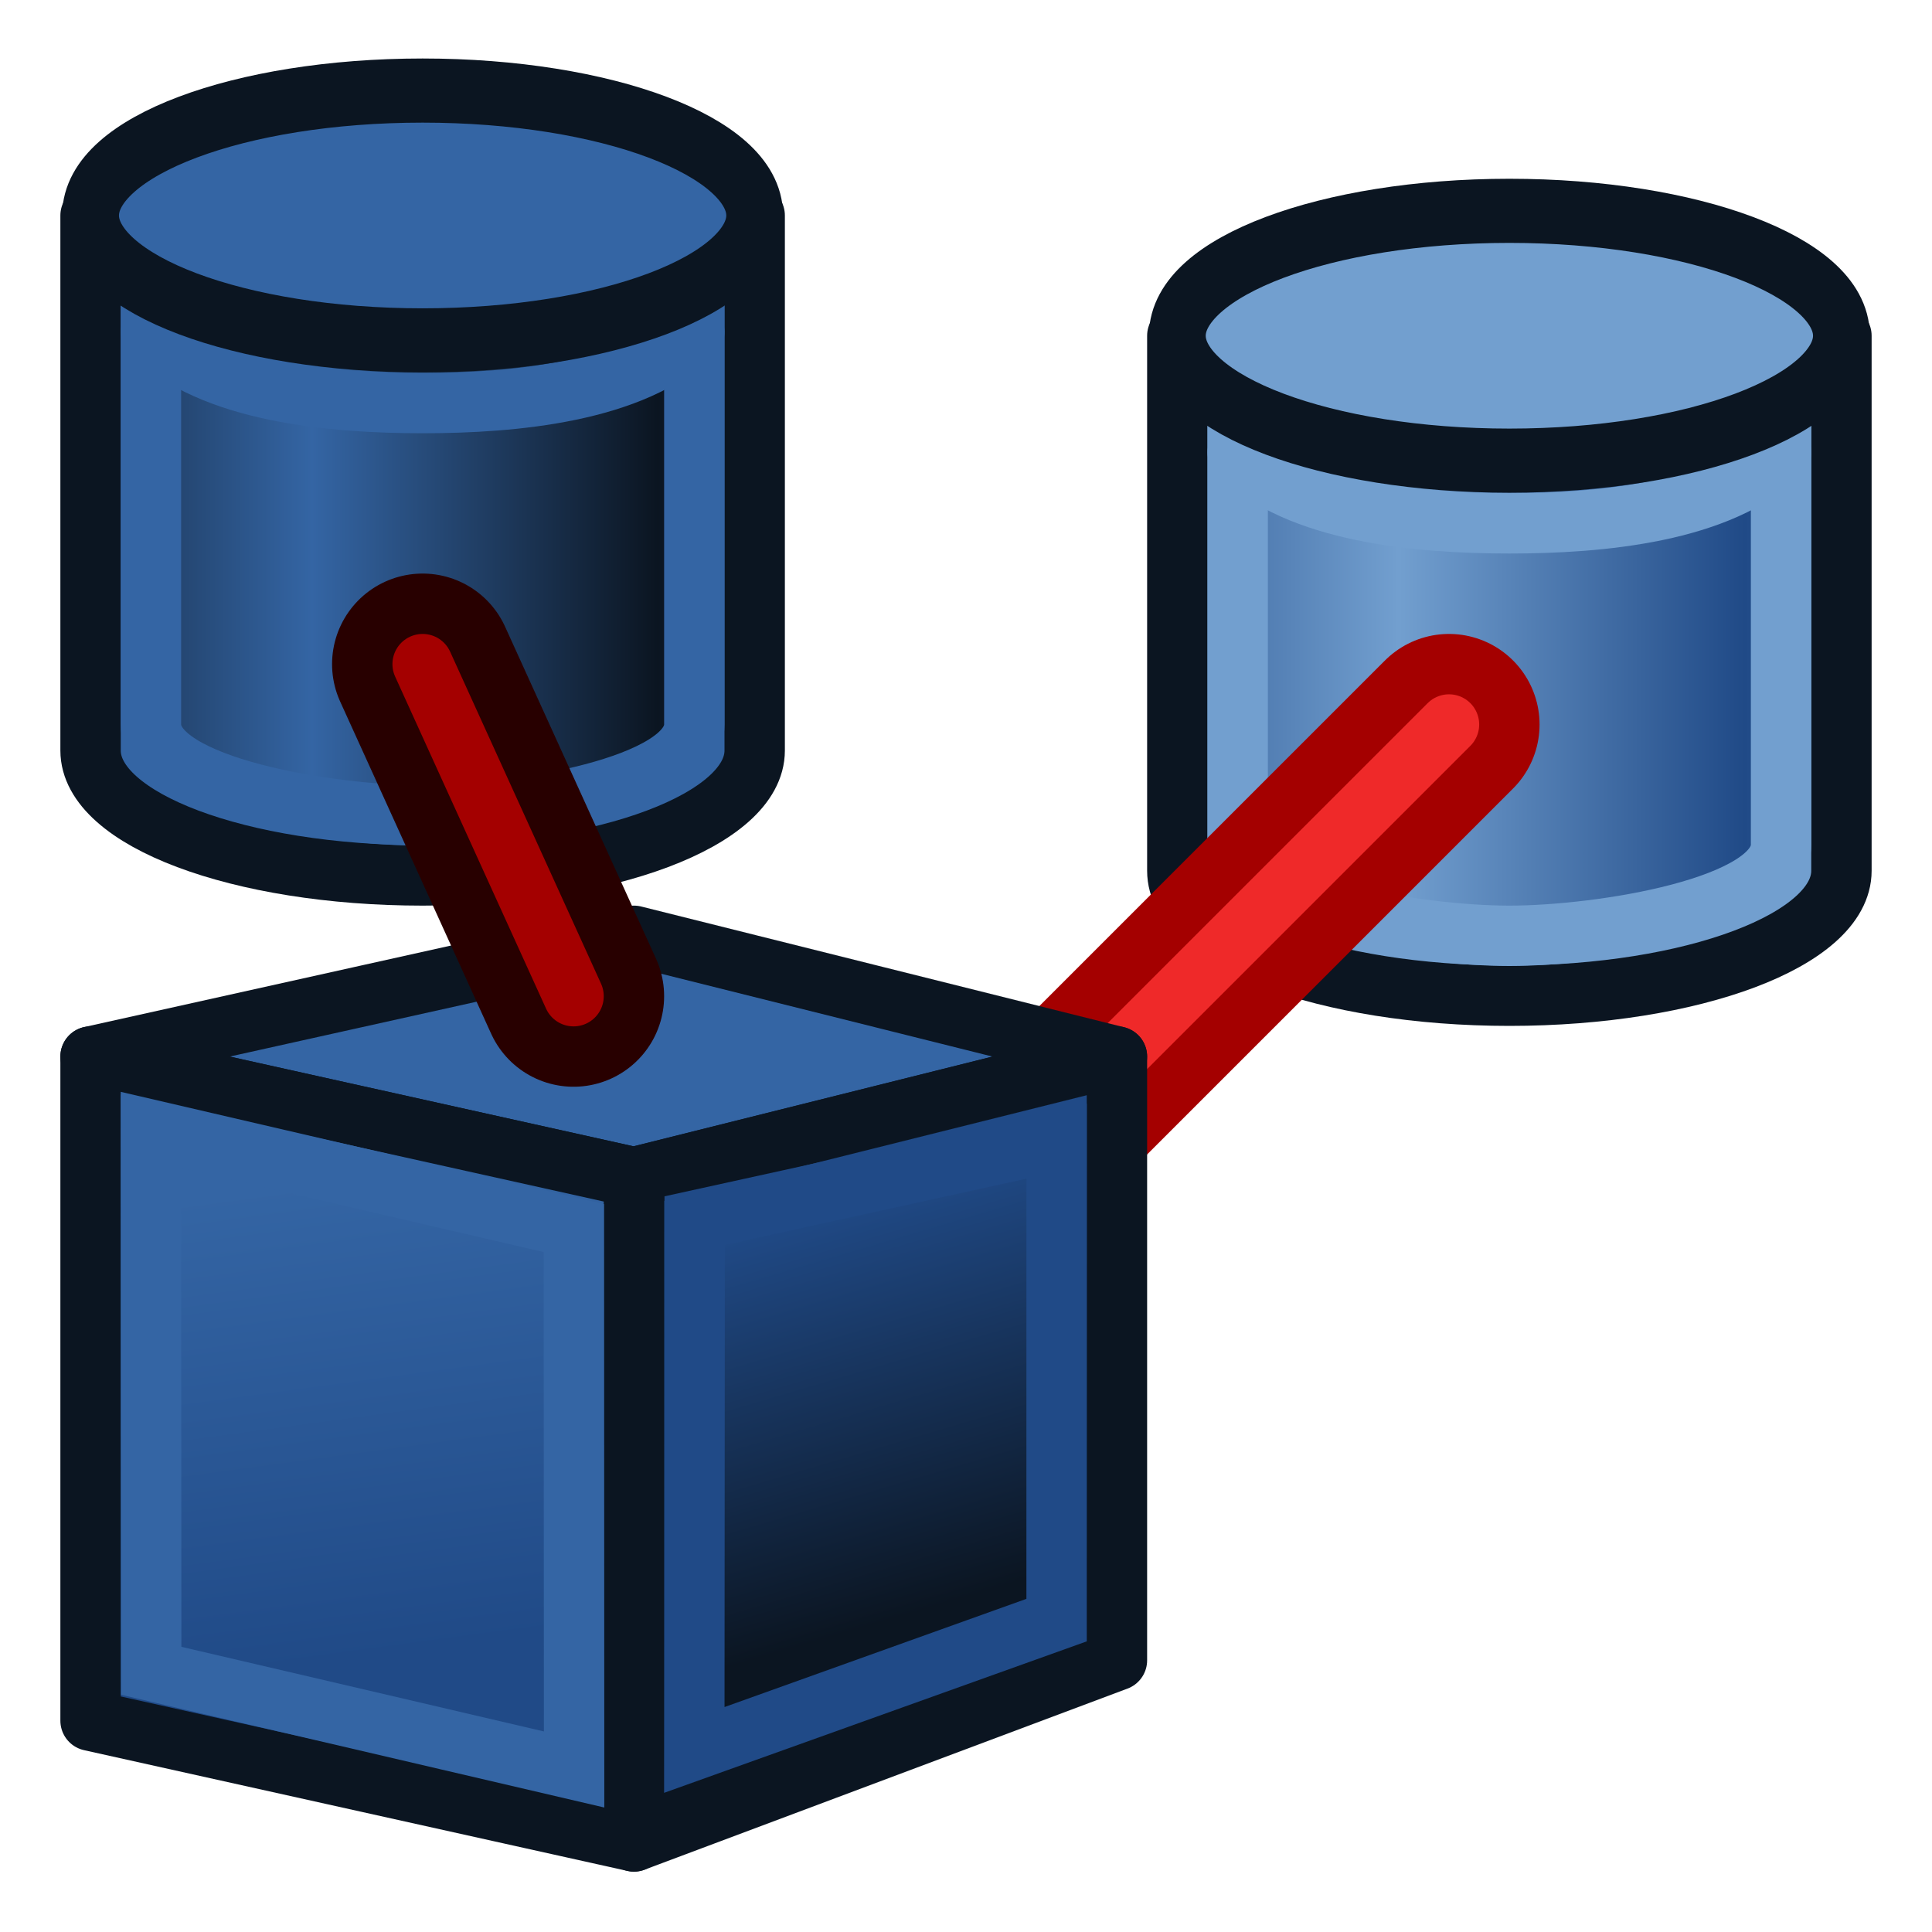
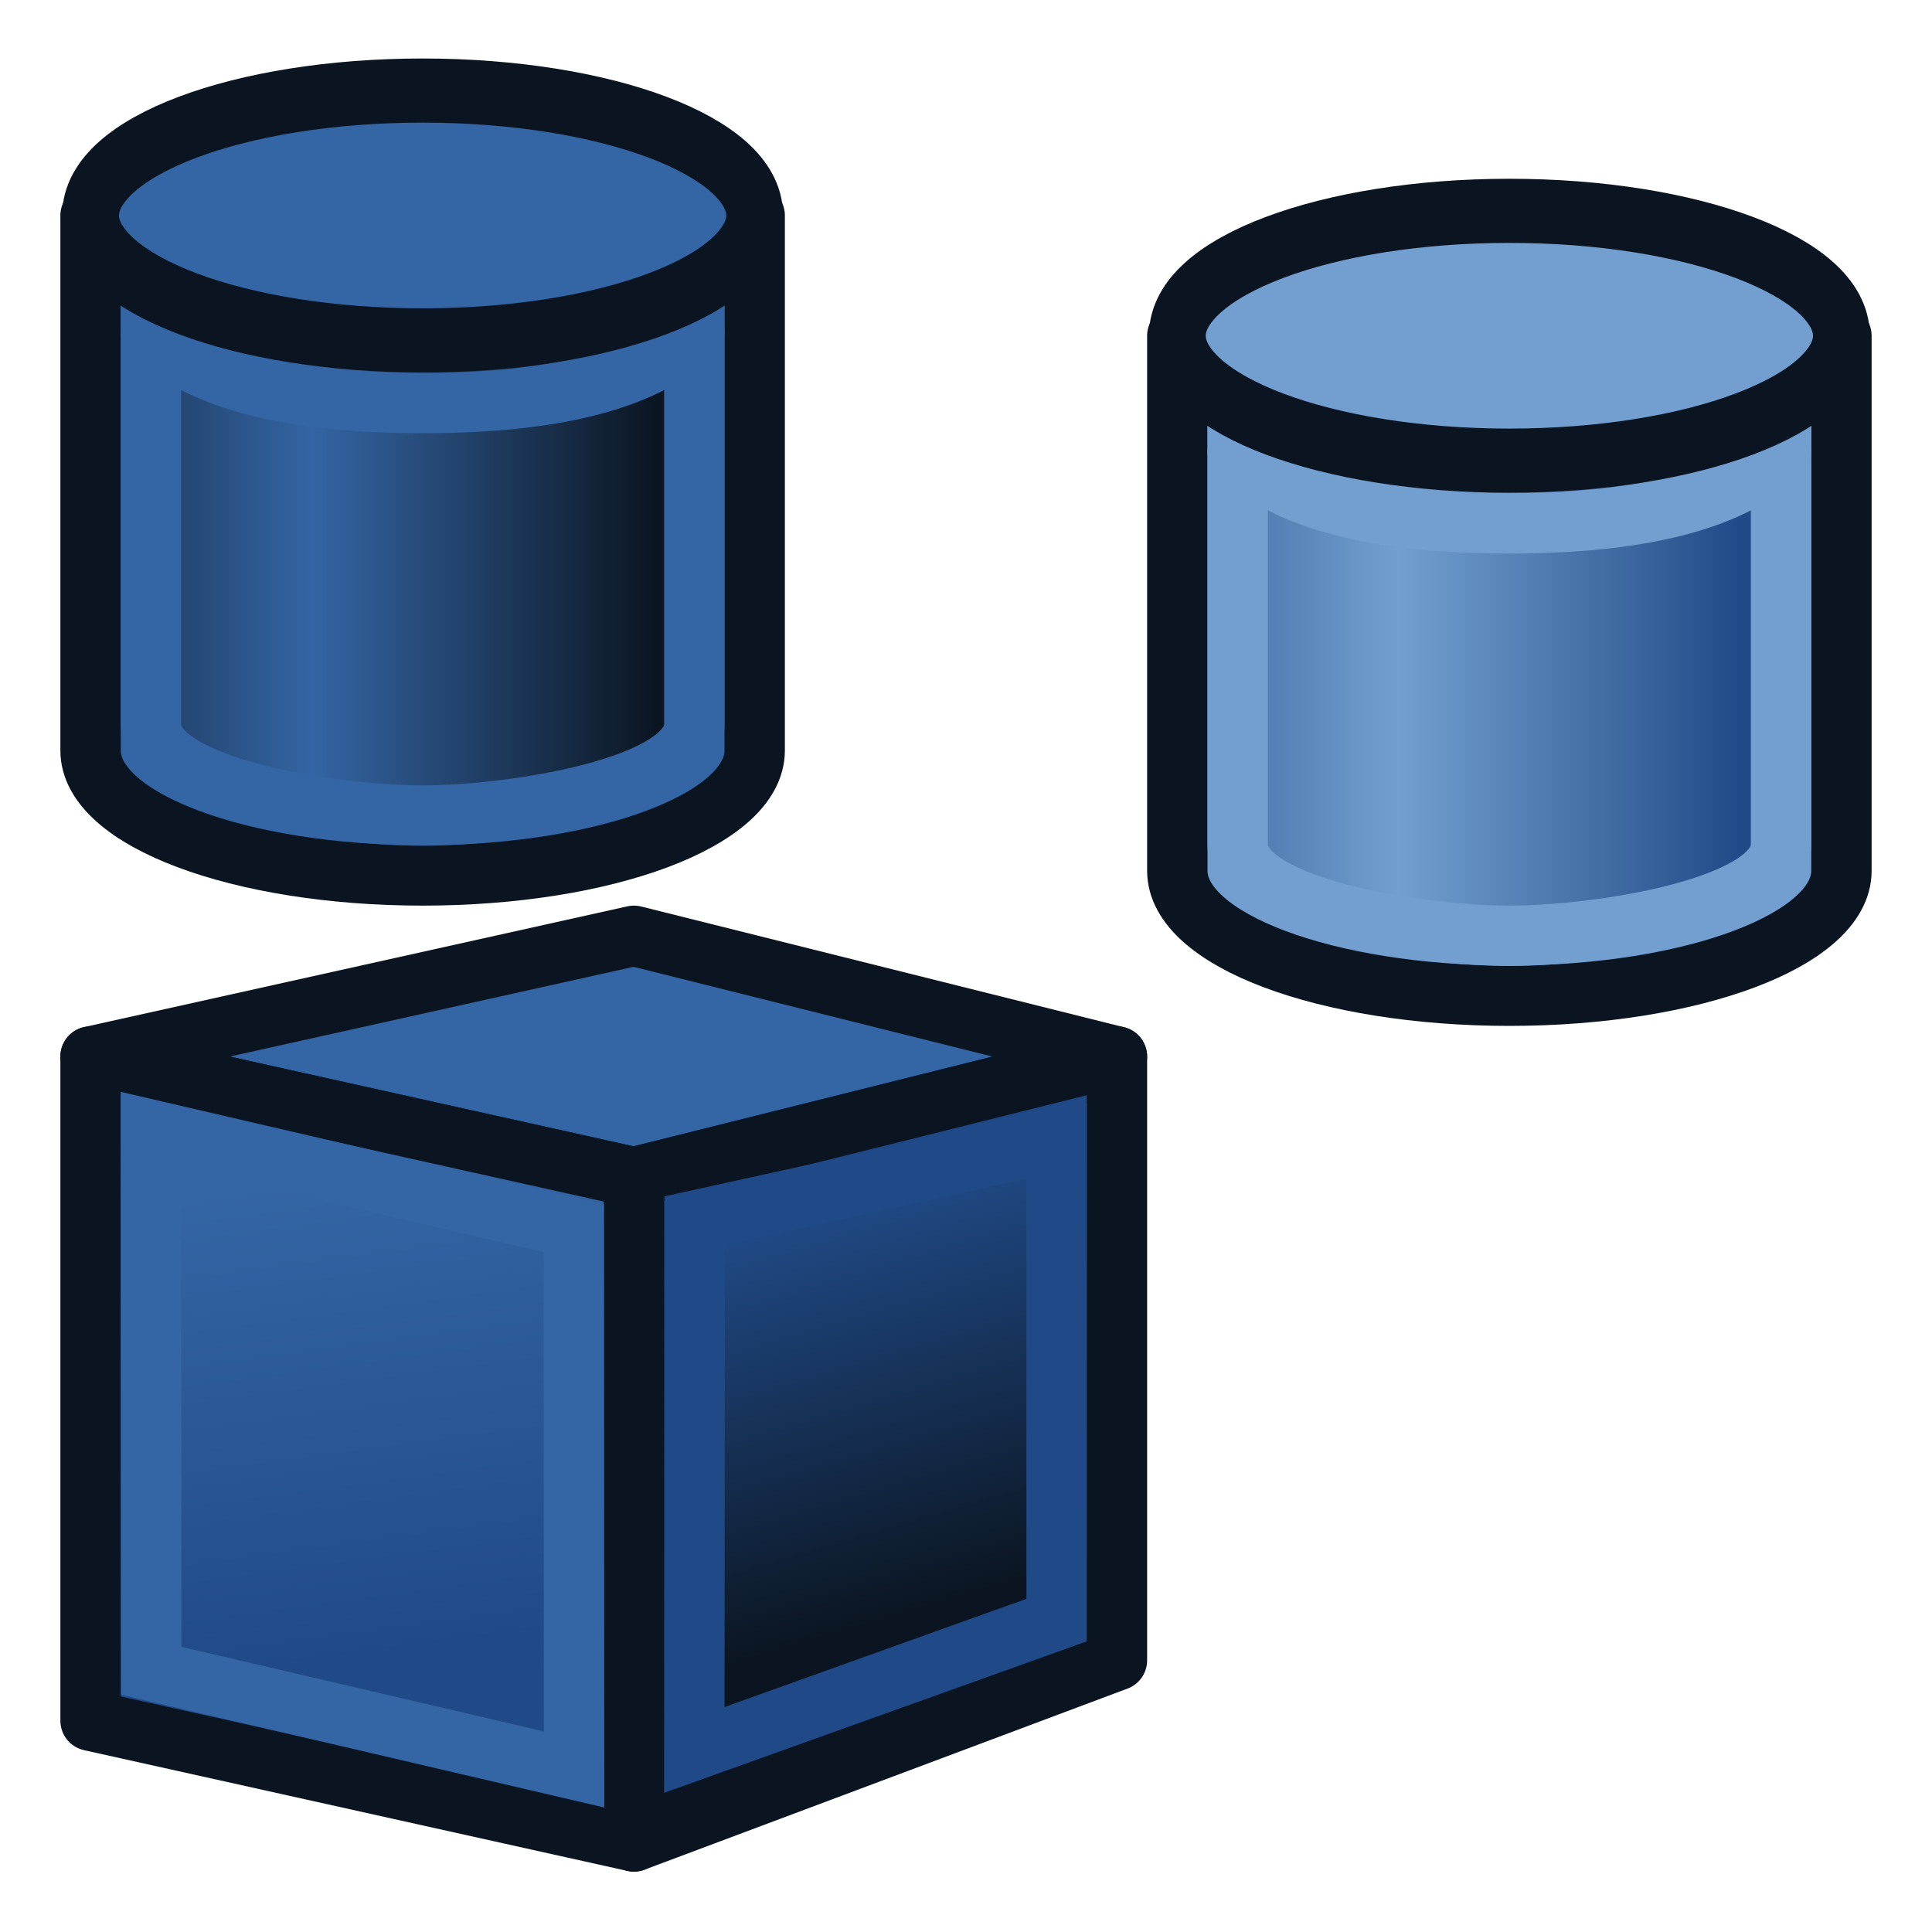
<svg xmlns="http://www.w3.org/2000/svg" xmlns:xlink="http://www.w3.org/1999/xlink" width="64px" height="64px" id="svg2980" version="1.1">
  <defs id="defs2982">
    <linearGradient id="linearGradient3864">
      <stop id="stop3866" offset="0" style="stop-color:#71b2f8;stop-opacity:1;" />
      <stop id="stop3868" offset="1" style="stop-color:#002795;stop-opacity:1;" />
    </linearGradient>
    <linearGradient id="linearGradient3377">
      <stop id="stop3379" offset="0" style="stop-color:#faff2b;stop-opacity:1;" />
      <stop id="stop3381" offset="1" style="stop-color:#ffaa00;stop-opacity:1;" />
    </linearGradient>
    <radialGradient xlink:href="#linearGradient3377" id="radialGradient3701" gradientUnits="userSpaceOnUse" cx="84.883" cy="77.043" fx="84.883" fy="77.043" r="19.467" gradientTransform="matrix(2.849242,1.258512,-0.4040415,0.9147407,-125.8413,-100.258)" />
    <linearGradient id="linearGradient3007">
      <stop id="stop3009" offset="0" style="stop-color:#faff2b;stop-opacity:1;" />
      <stop id="stop3011" offset="1" style="stop-color:#ffaa00;stop-opacity:1;" />
    </linearGradient>
    <linearGradient id="linearGradient3377-6">
      <stop id="stop3379-2" offset="0" style="stop-color:#00afff;stop-opacity:1;" />
      <stop id="stop3381-4" offset="1" style="stop-color:#0034ff;stop-opacity:1;" />
    </linearGradient>
    <radialGradient r="19.467" fy="77.043" fx="84.883" cy="77.043" cx="84.883" gradientTransform="matrix(2.849242,1.258512,-0.4040415,0.9147407,-125.8413,-100.258)" gradientUnits="userSpaceOnUse" id="radialGradient3017-8" xlink:href="#linearGradient3377-6" />
    <linearGradient id="linearGradient3835">
      <stop id="stop3837" offset="0" style="stop-color:#faff2b;stop-opacity:1;" />
      <stop id="stop3839" offset="1" style="stop-color:#ffaa00;stop-opacity:1;" />
    </linearGradient>
    <linearGradient id="linearGradient3377-2">
      <stop id="stop3379-7" offset="0" style="stop-color:#faff2b;stop-opacity:1;" />
      <stop id="stop3381-8" offset="1" style="stop-color:#ffaa00;stop-opacity:1;" />
    </linearGradient>
    <radialGradient r="19.467" fy="77.043" fx="84.883" cy="77.043" cx="84.883" gradientTransform="matrix(2.849242,1.258512,-0.4040415,0.9147407,-125.8413,-100.258)" gradientUnits="userSpaceOnUse" id="radialGradient3017-6" xlink:href="#linearGradient3377-2" />
    <linearGradient id="linearGradient3835-1">
      <stop id="stop3837-0" offset="0" style="stop-color:#faff2b;stop-opacity:1;" />
      <stop id="stop3839-9" offset="1" style="stop-color:#ffaa00;stop-opacity:1;" />
    </linearGradient>
    <radialGradient xlink:href="#linearGradient4032" id="radialGradient4112" gradientUnits="userSpaceOnUse" gradientTransform="matrix(-0.1915761,0.4662146,-1.136416,-0.419043,156.5648,24.07671)" cx="86.837" cy="90.601" fx="86.837" fy="90.601" r="19.467" />
    <linearGradient id="linearGradient4032">
      <stop style="stop-color:#71b2f8;stop-opacity:1;" offset="0" id="stop4034" />
      <stop style="stop-color:#002795;stop-opacity:1;" offset="1" id="stop4036" />
    </linearGradient>
    <radialGradient xlink:href="#linearGradient4032" id="radialGradient4114" gradientUnits="userSpaceOnUse" gradientTransform="matrix(0.1903683,-0.6138636,1.99853,-0.190928,-47.1332,165.4556)" cx="113.502" cy="65.849" fx="113.502" fy="65.849" r="19.467" />
    <linearGradient id="linearGradient3171">
      <stop style="stop-color:#71b2f8;stop-opacity:1;" offset="0" id="stop3173" />
      <stop style="stop-color:#002795;stop-opacity:1;" offset="1" id="stop3175" />
    </linearGradient>
    <radialGradient r="19.467" fy="65.849" fx="113.502" cy="65.849" cx="113.502" gradientTransform="matrix(0.1903683,-0.6138636,1.99853,-0.190928,-47.1332,165.4556)" gradientUnits="userSpaceOnUse" id="radialGradient3180" xlink:href="#linearGradient4032" />
    <radialGradient xlink:href="#linearGradient4032-7" id="radialGradient4112-9" gradientUnits="userSpaceOnUse" gradientTransform="matrix(-0.1915761,0.4662146,-1.136416,-0.419043,162.9924,26.56694)" cx="86.837" cy="90.601" fx="86.837" fy="90.601" r="19.467" />
    <linearGradient id="linearGradient4032-7">
      <stop style="stop-color:#71b2f8;stop-opacity:1;" offset="0" id="stop4034-3" />
      <stop style="stop-color:#002795;stop-opacity:1;" offset="1" id="stop4036-6" />
    </linearGradient>
    <radialGradient xlink:href="#linearGradient4032-7" id="radialGradient4114-3" gradientUnits="userSpaceOnUse" gradientTransform="matrix(0.1903683,-0.6138636,1.99853,-0.190928,-47.1332,165.4556)" cx="113.502" cy="65.849" fx="113.502" fy="65.849" r="19.467" />
    <linearGradient id="linearGradient3171-9">
      <stop style="stop-color:#71b2f8;stop-opacity:1;" offset="0" id="stop3173-7" />
      <stop style="stop-color:#002795;stop-opacity:1;" offset="1" id="stop3175-5" />
    </linearGradient>
    <radialGradient r="19.467" fy="65.849" fx="113.502" cy="65.849" cx="113.502" gradientTransform="matrix(0.1903683,-0.6138636,1.99853,-0.190928,-47.1332,165.4556)" gradientUnits="userSpaceOnUse" id="radialGradient3180-6" xlink:href="#linearGradient4032-7" />
    <linearGradient id="linearGradient4032-8">
      <stop style="stop-color:#71b2f8;stop-opacity:1;" offset="0" id="stop4034-4" />
      <stop style="stop-color:#002795;stop-opacity:1;" offset="1" id="stop4036-3" />
    </linearGradient>
    <radialGradient xlink:href="#linearGradient4032-8" id="radialGradient4114-9" gradientUnits="userSpaceOnUse" gradientTransform="matrix(0.1903683,-0.6138636,1.99853,-0.190928,-47.1332,165.4556)" cx="113.502" cy="65.849" fx="113.502" fy="65.849" r="19.467" />
    <linearGradient id="linearGradient3171-1">
      <stop style="stop-color:#71b2f8;stop-opacity:1;" offset="0" id="stop3173-0" />
      <stop style="stop-color:#002795;stop-opacity:1;" offset="1" id="stop3175-3" />
    </linearGradient>
    <linearGradient xlink:href="#linearGradient4032-0" id="linearGradient3822" x1="154.135" y1="33.267" x2="165.616" y2="46.43" gradientUnits="userSpaceOnUse" />
    <linearGradient id="linearGradient4032-0">
      <stop style="stop-color:#71b2f8;stop-opacity:1;" offset="0" id="stop4034-37" />
      <stop style="stop-color:#002795;stop-opacity:1;" offset="1" id="stop4036-1" />
    </linearGradient>
    <radialGradient xlink:href="#linearGradient4032-0" id="radialGradient3703" gradientUnits="userSpaceOnUse" cx="132.705" cy="90.193" fx="132.705" fy="90.193" r="19.467" gradientTransform="matrix(-0.08162339,1.394907,-1.157257,-0.2696337,245.2277,-105.4436)" />
    <linearGradient id="linearGradient3284">
      <stop style="stop-color:#71b2f8;stop-opacity:1;" offset="0" id="stop3286" />
      <stop style="stop-color:#002795;stop-opacity:1;" offset="1" id="stop3288" />
    </linearGradient>
    <radialGradient r="19.467" fy="90.193" fx="132.705" cy="90.193" cx="132.705" gradientTransform="matrix(-0.08162339,1.394907,-1.157257,-0.2696337,245.2277,-105.4436)" gradientUnits="userSpaceOnUse" id="radialGradient3294" xlink:href="#linearGradient4032-0" />
    <linearGradient xlink:href="#linearGradient3193" id="linearGradient3191" x1="11.758" y1="27.364" x2="21.166" y2="55.146" gradientUnits="userSpaceOnUse" gradientTransform="matrix(-0.999956,0.00937982,-0.00937982,-0.999956,39.60823,75.666)" />
    <linearGradient id="linearGradient3193">
      <stop id="stop3195" offset="0" style="stop-color:#68ff00;stop-opacity:1;" />
      <stop id="stop3197" offset="1" style="stop-color:#078b00;stop-opacity:1;" />
    </linearGradient>
    <linearGradient y2="28.944" x2="8.481" y1="44.721" x1="25.351" gradientTransform="matrix(-0.6108909,0.00703486,-0.0057303,-0.7499672,62.7463,76.82342)" gradientUnits="userSpaceOnUse" id="linearGradient4353" xlink:href="#linearGradient3193" />
    <linearGradient gradientTransform="translate(-16,0)" xlink:href="#linearGradient3777" id="linearGradient3783" x1="53.897" y1="51.18" x2="50" y2="38" gradientUnits="userSpaceOnUse" />
    <linearGradient id="linearGradient3777">
      <stop style="stop-color:#0b1521;stop-opacity:1" offset="0" id="stop3779" />
      <stop style="stop-color:#204a87;stop-opacity:1" offset="1" id="stop3781" />
    </linearGradient>
    <linearGradient gradientTransform="translate(-16,0)" xlink:href="#linearGradient3767" id="linearGradient3773" x1="22.117" y1="55.718" x2="20" y2="40" gradientUnits="userSpaceOnUse" />
    <linearGradient id="linearGradient3767">
      <stop style="stop-color:#204a87;stop-opacity:1" offset="0" id="stop3769" />
      <stop style="stop-color:#3465a4;stop-opacity:1" offset="1" id="stop3771" />
    </linearGradient>
    <linearGradient xlink:href="#linearGradient3801-6-6" id="linearGradient3807-3-3" x1="110" y1="35" x2="85" y2="35" gradientUnits="userSpaceOnUse" spreadMethod="reflect" gradientTransform="matrix(0.4583334,0,0,0.5172414,-28.625,1.448273)" />
    <linearGradient id="linearGradient3801-6-6">
      <stop style="stop-color:#204a87;stop-opacity:1" offset="0" id="stop3803-7-7" />
      <stop style="stop-color:#729fcf;stop-opacity:1" offset="1" id="stop3805-5-5" />
    </linearGradient>
    <linearGradient xlink:href="#linearGradient3801-6-1" id="linearGradient3807-3-9" x1="110" y1="35" x2="85" y2="35" gradientUnits="userSpaceOnUse" spreadMethod="reflect" gradientTransform="matrix(0.4583334,0,0,0.5172414,7.374997,5.432404)" />
    <linearGradient id="linearGradient3801-6-1">
      <stop style="stop-color:#204a87;stop-opacity:1" offset="0" id="stop3803-7-2" />
      <stop style="stop-color:#729fcf;stop-opacity:1" offset="1" id="stop3805-5-7" />
    </linearGradient>
    <linearGradient xlink:href="#linearGradient3801-6" id="linearGradient3807-3" x1="110" y1="35" x2="85" y2="35" gradientUnits="userSpaceOnUse" spreadMethod="reflect" gradientTransform="matrix(0.4583334,0,0,0.5172414,-28.625,1.448273)" />
    <linearGradient id="linearGradient3801-6">
      <stop style="stop-color:#0b1521;stop-opacity:1" offset="0" id="stop3803-7" />
      <stop style="stop-color:#3465a4;stop-opacity:1" offset="1" id="stop3805-5" />
    </linearGradient>
  </defs>
  <g id="layer1">
    <g id="g3760-8" transform="matrix(0.3980009,0,0,0.493381,18.71021,-4.578477)" />
    <g id="g3205">
      <path id="path2994-3-3" d="m 25,24.862 c 0,2.285 -4.925,4.138 -11,4.138 C 7.925,29 3,27.147 3,24.862 l -1e-6,-17.724 22,0 z" style="fill:#3465a4;stroke:#0b1521;stroke-width:2;stroke-linecap:round;stroke-linejoin:round;stroke-miterlimit:4.5;stroke-opacity:1;stroke-dashoffset:20.4" />
      <path id="path2994-3-6-5" d="m 23,24 c 0,2.078 -6,3.016 -9,3.016 -3,0 -9,-0.938 -9,-3.016 l -1e-6,-15.655 18,0 z" style="fill:url(#linearGradient3807-3);fill-opacity:1;stroke:#3465a4;stroke-width:2;stroke-linecap:round;stroke-linejoin:round;stroke-miterlimit:4.5;stroke-opacity:1;stroke-dashoffset:20.4" />
      <path id="path2994-3-6-9-6" d="M 23,11 C 21,13 17,13.352 14,13.352 11,13.352 7,13 5,11" style="fill:none;stroke:#3465a4;stroke-width:2;stroke-linecap:round;stroke-linejoin:round;stroke-miterlimit:4.5;stroke-opacity:1;stroke-dashoffset:20.4" />
      <path transform="matrix(0.5238095,0,0,0.591133,32.33333,-7.640393)" d="m -14,25 c 0,3.866 -9.402,7 -21,7 -11.598,0 -21,-3.134 -21,-7 0,-3.866 9.402,-7 21,-7 11.598,0 21,3.134 21,7 z" id="path2994-2" style="fill:#3465a4;stroke:#0b1521;stroke-width:3.594;stroke-linecap:round;stroke-linejoin:round;stroke-miterlimit:4.5;stroke-opacity:1;stroke-dasharray:none;stroke-dashoffset:20.4" />
    </g>
    <g id="g3199">
      <path id="path2994-3-3-0" d="m 61,28.846 c 0,2.285 -4.925,4.138 -11,4.138 C 43.925,32.984 39,31.132 39,28.846 l -10e-7,-17.724 22,0 z" style="fill:#729fcf;stroke:#0b1521;stroke-width:2;stroke-linecap:round;stroke-linejoin:round;stroke-miterlimit:4.5;stroke-opacity:1;stroke-dashoffset:20.4" />
      <path id="path2994-3-6-5-9" d="M 59,27.984 C 59,30.062 53,31 50,31 47,31 41,30.062 41,27.984 l -10e-7,-15.655 18,0 z" style="fill:url(#linearGradient3807-3-9);fill-opacity:1;stroke:#729fcf;stroke-width:2;stroke-linecap:round;stroke-linejoin:round;stroke-miterlimit:4.5;stroke-opacity:1;stroke-dashoffset:20.4" />
      <path id="path2994-3-6-9-6-3" d="m 59,14.984 c -2,2 -6,2.352 -9,2.352 -3,0 -7,-0.352 -9,-2.352" style="fill:none;stroke:#729fcf;stroke-width:2;stroke-linecap:round;stroke-linejoin:round;stroke-miterlimit:4.5;stroke-opacity:1;stroke-dashoffset:20.4" />
      <path transform="matrix(0.5238095,0,0,0.591133,68.33334,-3.656262)" d="m -14,25 c 0,3.866 -9.402,7 -21,7 -11.598,0 -21,-3.134 -21,-7 0,-3.866 9.402,-7 21,-7 11.598,0 21,3.134 21,7 z" id="path2994-2-6" style="fill:#729fcf;stroke:#0b1521;stroke-width:3.594;stroke-linecap:round;stroke-linejoin:round;stroke-miterlimit:4.5;stroke-opacity:1;stroke-dasharray:none;stroke-dashoffset:20.4" />
    </g>
-     <path style="fill:none;stroke:#a40000;stroke-width:6;stroke-linecap:round;stroke-linejoin:miter;stroke-opacity:1" d="M 34,38 48,24" id="path3211" />
-     <path style="fill:none;stroke:#ef2929;stroke-width:2;stroke-linecap:round;stroke-linejoin:miter;stroke-opacity:1" d="M 34,38 48,24" id="path3211-0" />
    <g id="g3192">
      <path id="path2993" d="M 3,35 21,39 37,35 21,31 z" style="fill:#3465a4;stroke:#0b1521;stroke-width:2;stroke-linecap:butt;stroke-linejoin:round;stroke-opacity:1" />
      <path id="path2995" d="m 37,35 0,20 -16,6 0,-22 z" style="fill:url(#linearGradient3783);fill-opacity:1;stroke:#0b1521;stroke-width:2;stroke-linecap:butt;stroke-linejoin:round;stroke-opacity:1" />
      <path style="fill:url(#linearGradient3773);fill-opacity:1;fill-rule:evenodd;stroke:#0b1521;stroke-width:2;stroke-linecap:butt;stroke-linejoin:round;stroke-miterlimit:4;stroke-opacity:1;stroke-dasharray:none;stroke-dashoffset:0;marker:none;visibility:visible;display:inline;overflow:visible;enable-background:accumulate" d="M 3,35 21,39 21,61 3,57 z" id="path3825" />
      <path id="path3765" d="m 5,37.428 0.009,17.919 14.009,3.269 -0.009,-17.934 z" style="fill:none;stroke:#3465a4;stroke-width:2;stroke-linecap:butt;stroke-linejoin:miter;stroke-opacity:1" />
      <path id="path3775" d="m 23.012,40.434 -0.012,17.535 12.001,-4.301 3.6e-4,-15.867 z" style="fill:none;stroke:#204a87;stroke-width:2;stroke-linecap:butt;stroke-linejoin:miter;stroke-opacity:1" />
    </g>
-     <path style="fill:none;stroke:#280000;stroke-width:6;stroke-linecap:round;stroke-linejoin:miter;stroke-opacity:1" d="M 19,33 14,22" id="path3999" />
-     <path style="fill:none;stroke:#a40000;stroke-width:2;stroke-linecap:round;stroke-linejoin:miter;stroke-opacity:1" d="M 19,33 14,22" id="path3999-6" />
  </g>
</svg>
